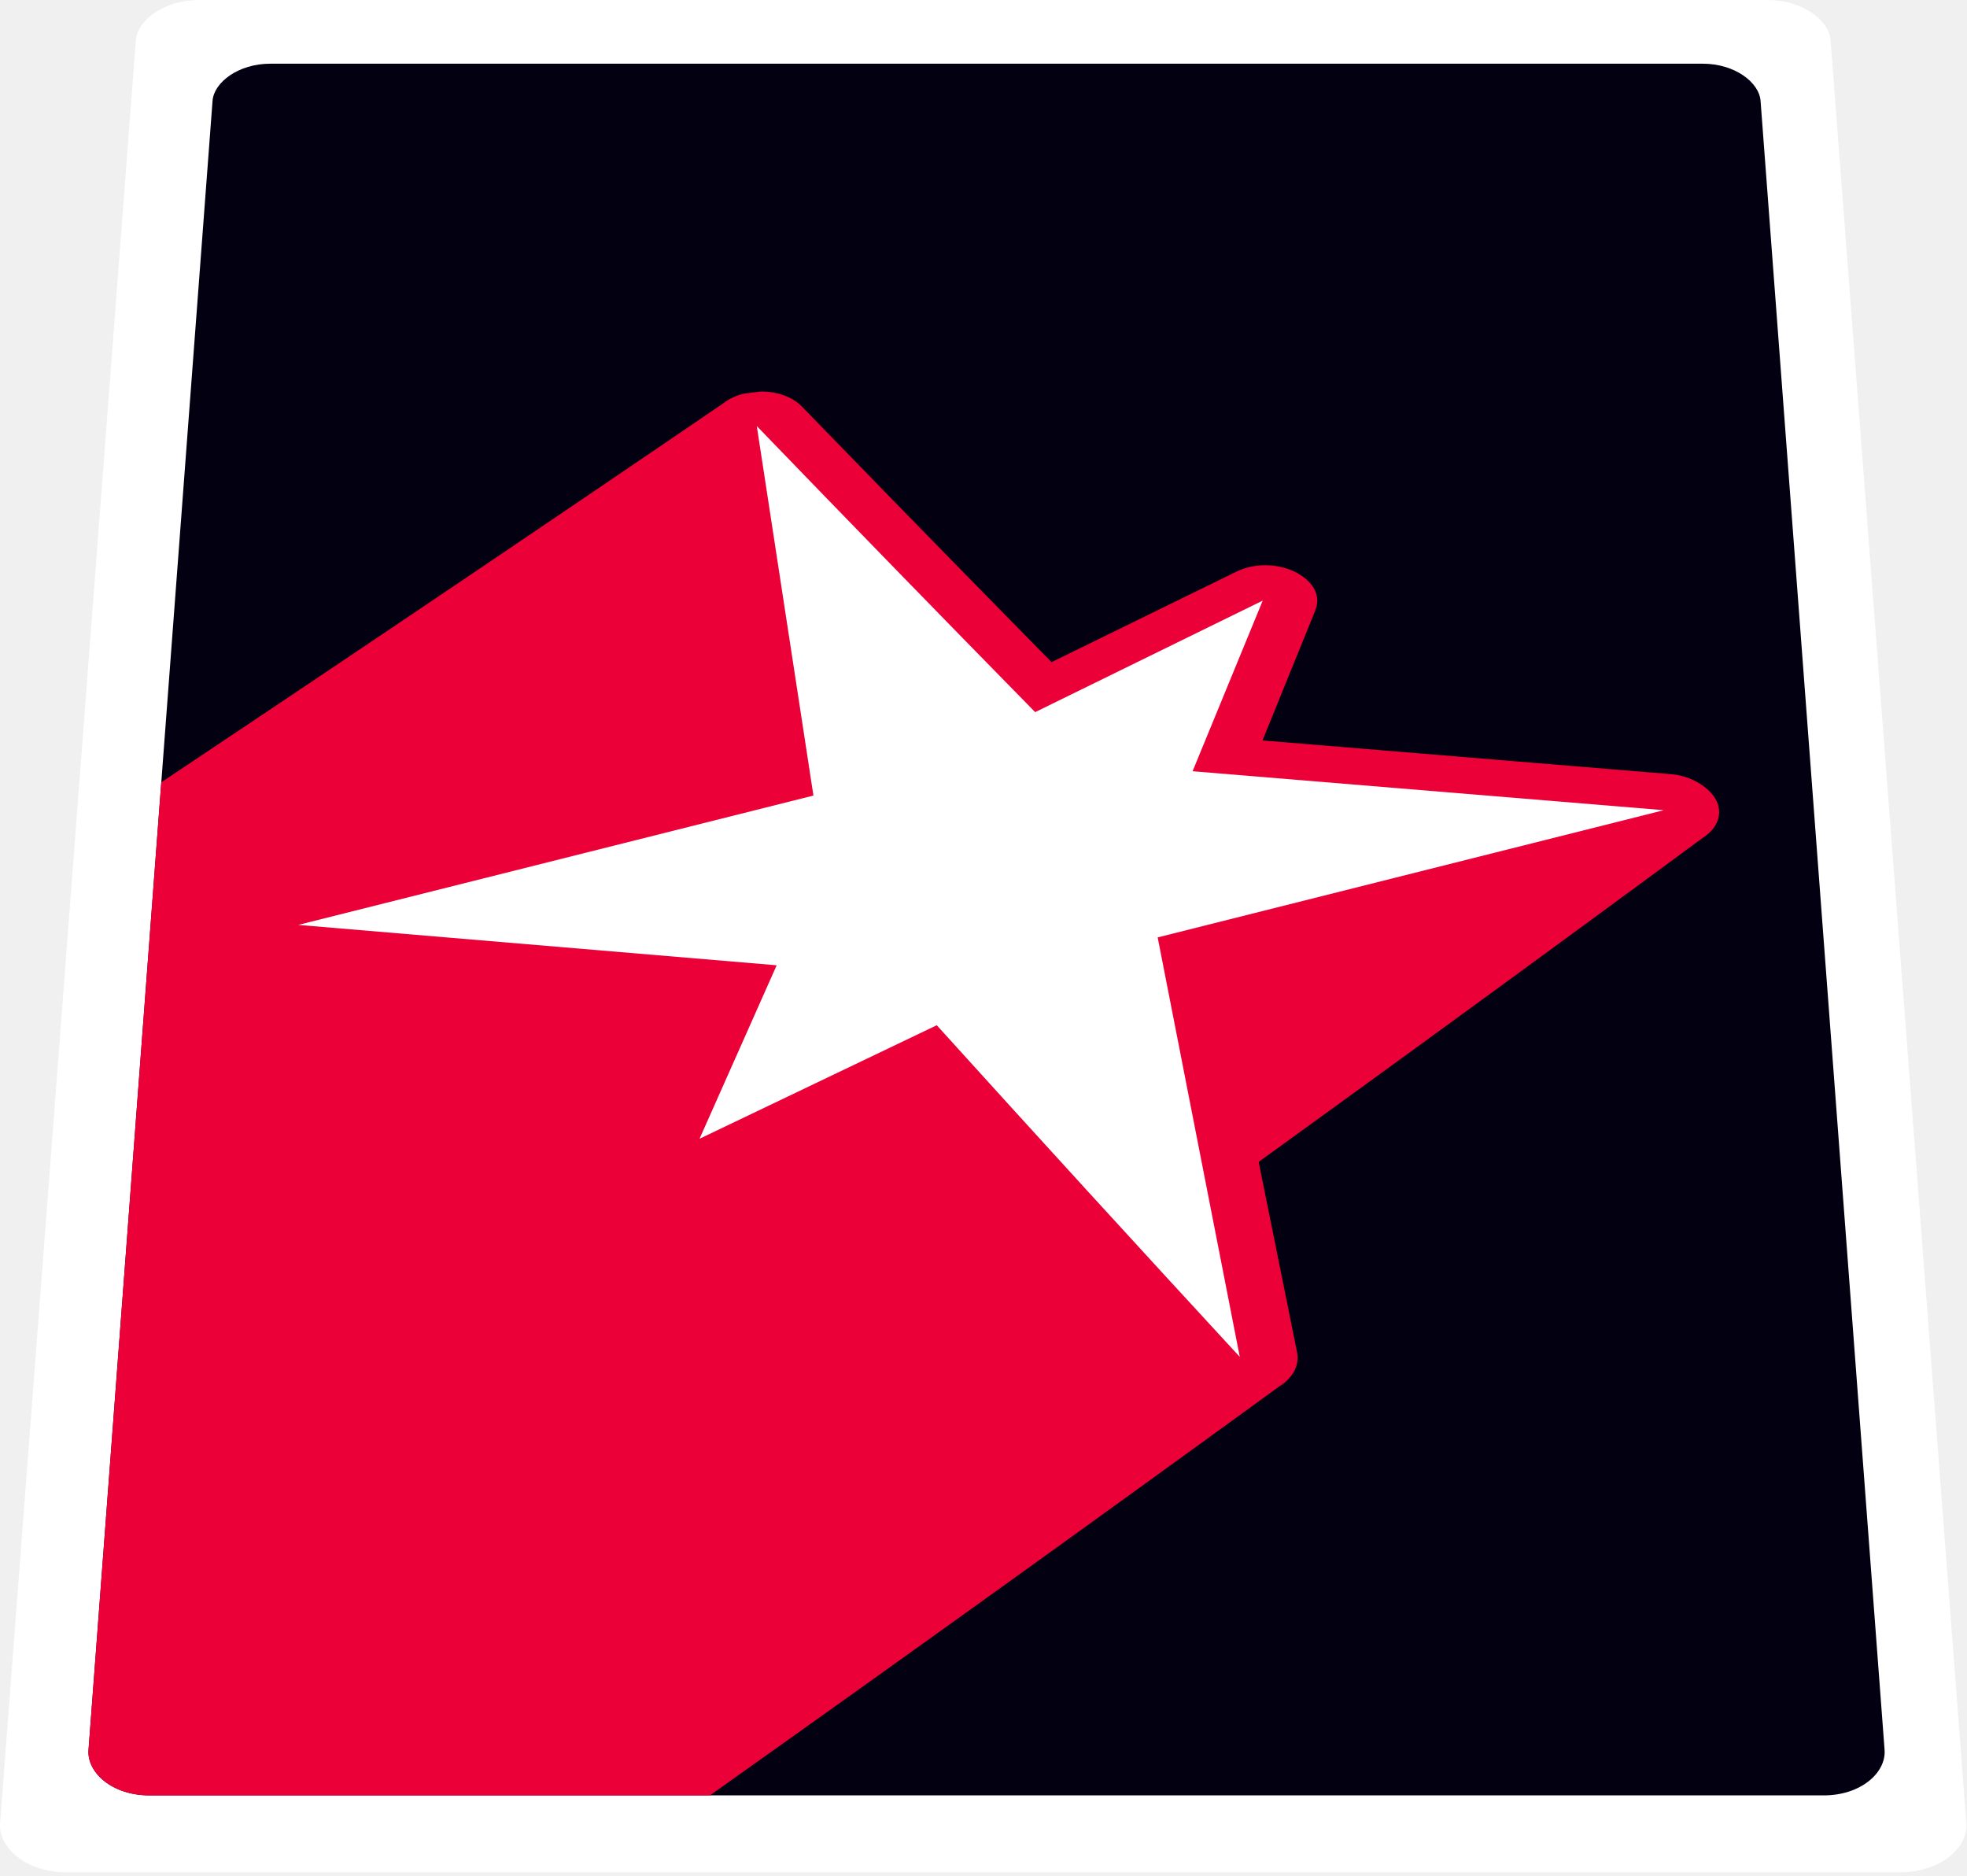
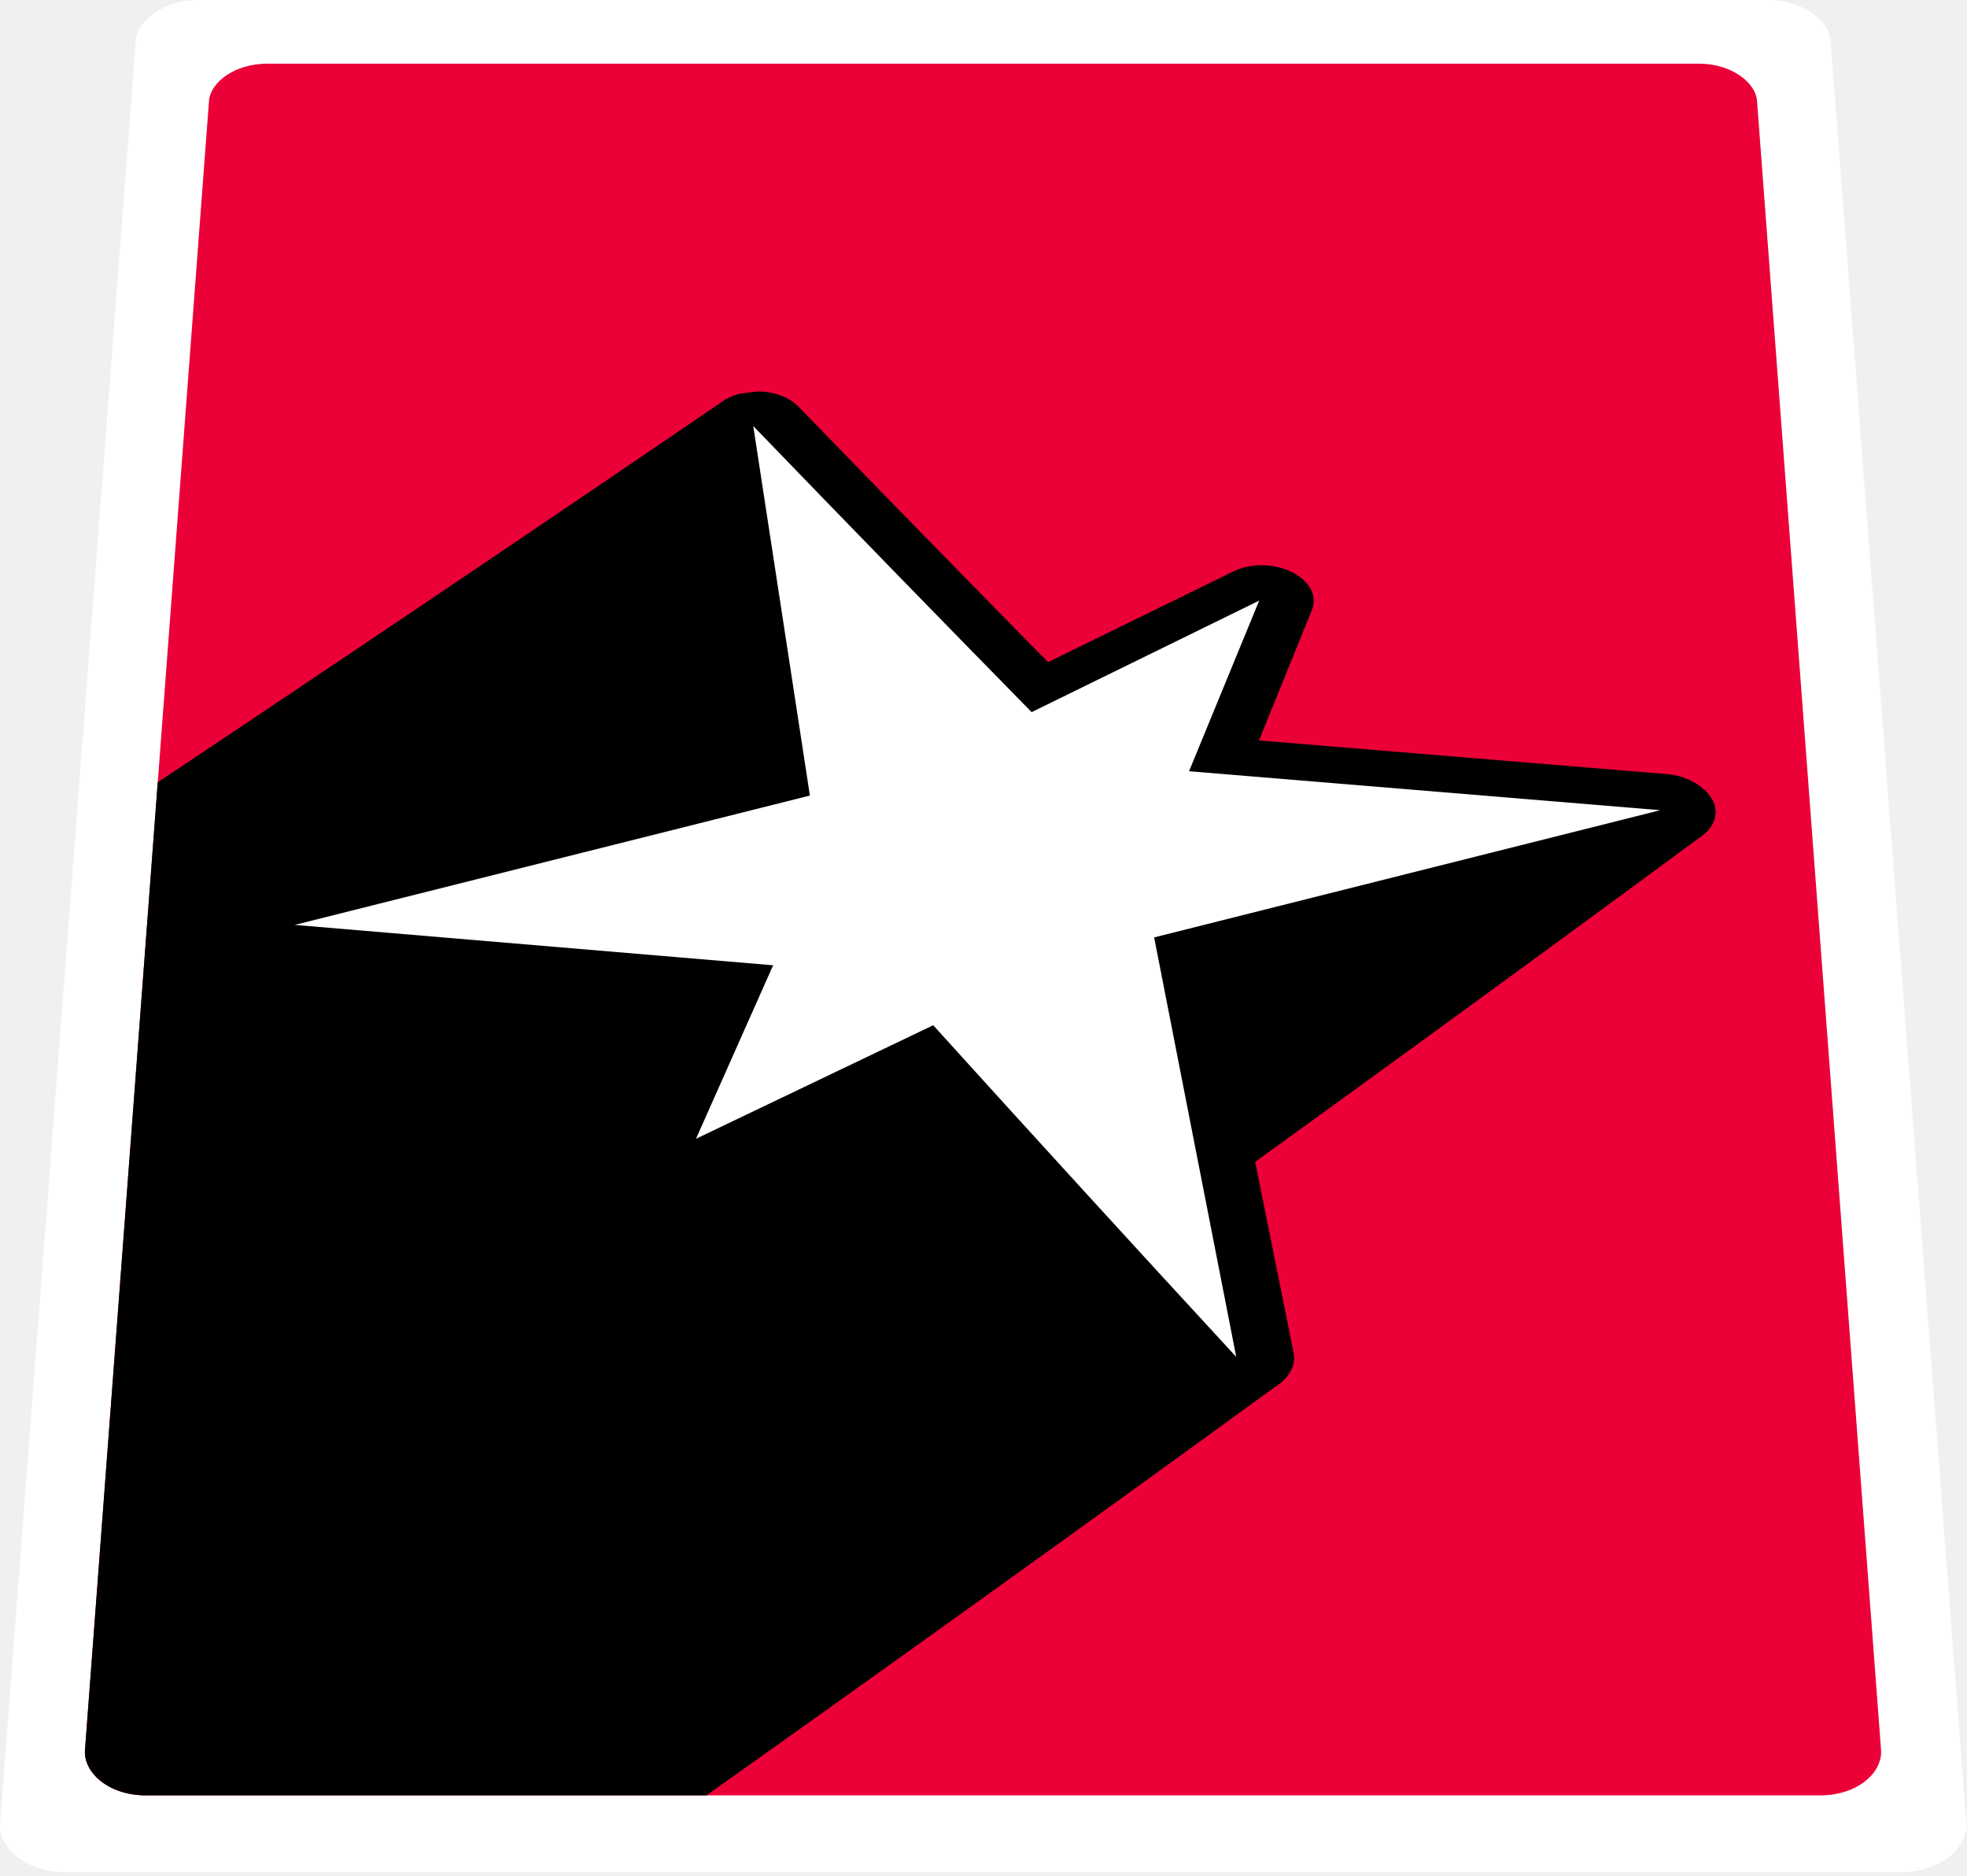
<svg xmlns="http://www.w3.org/2000/svg" width="556" height="530" viewBox="0 0 556 530" fill="none">
  <path fill-rule="evenodd" clip-rule="evenodd" d="M0.025 515.26C12.819 347.291 25.611 179.322 38.404 11.353C38.836 5.685 46.412 0 56.315 0H499.525C509.428 0 517.004 5.685 517.437 11.353C530.229 179.322 543.021 347.291 555.815 515.26C556.342 522.186 548.527 529.168 536.949 529.168H18.892C7.313 529.168 -0.502 522.186 0.025 515.26Z" fill="white" />
-   <path fill-rule="evenodd" clip-rule="evenodd" d="M25.023 494.557C36.709 339.204 48.394 183.853 60.079 28.5C60.474 23.258 67.395 18 76.44 18H481.285C490.331 18 497.251 23.258 497.646 28.5C509.332 183.853 521.017 339.204 532.703 494.557C533.185 500.963 526.045 507.42 515.469 507.42H42.256C31.68 507.42 24.541 500.963 25.023 494.557Z" fill="#020011" />
-   <path fill-rule="evenodd" clip-rule="evenodd" d="M25.023 494.556C31.878 403.394 38.733 312.232 45.588 221.071L45.787 220.957L47.499 219.818L49.235 218.659L50.934 217.52L52.773 216.294L54.456 215.176L56.211 214.003L57.896 212.873L61.36 210.558L63.184 209.339L64.833 208.236L66.658 207.015L68.332 205.902L70.077 204.733L71.753 203.609L73.558 202.399L75.253 201.269L76.967 200.121L78.648 198.99L80.463 197.774L82.126 196.664L83.861 195.501L85.527 194.381L87.323 193.175L89.007 192.051L90.71 190.908L92.382 189.781L94.187 188.57L95.84 187.465L97.566 186.306L99.22 185.19L100.95 184.023L102.721 182.838L104.375 181.731L106.036 180.609L107.829 179.403L109.473 178.301L111.186 177.149L112.834 176.035L114.551 174.874L116.312 173.694L117.957 172.592L119.608 171.473L121.392 170.273L123.027 169.176L126.393 166.895L128.141 165.722L129.785 164.619L131.459 163.49L133.101 162.376L134.873 161.179L136.499 160.088L138.192 158.943L139.806 157.849L141.583 156.647L143.217 155.549L144.883 154.423L146.514 153.315L148.277 152.123L149.893 151.034L151.577 149.896L153.179 148.805L154.947 147.609L156.515 146.547L158.266 145.363L159.849 144.29L161.587 143.111L163.216 142.012L164.881 140.885L166.473 139.8L168.231 138.607L169.845 137.519L171.494 136.4L173.103 135.302L174.832 134.128L176.452 133.034L178.107 131.911L179.689 130.829L181.438 129.643L183.043 128.558L184.68 127.444L186.28 126.351L187.999 125.181L189.611 124.091L191.254 122.974L192.83 121.896L194.567 120.714L196.149 119.641L197.744 118.55L199.421 117.403L201.05 116.295L202.72 115.162L204.325 114.072C206.018 112.721 208.069 111.806 210.153 111.266L215.117 110.643C216.1 110.643 222.528 110.643 226.659 114.887C261.692 151.025 291.569 181.379 297.237 187.137C314.672 178.605 332.106 170.072 349.542 161.539C352.036 160.312 354.897 159.754 357.661 159.754C358.355 159.754 362.305 159.754 366.121 161.658C367.004 162.099 374.476 165.833 371.733 172.648C366.778 184.854 361.824 197.06 356.869 209.266C395.368 212.444 433.866 215.622 472.366 218.8C479.228 219.36 484.83 223.798 485.747 227.839C486.979 233.273 481.95 236.399 481.268 236.823L478.071 239.169L476.477 240.341L474.93 241.485L473.303 242.688L471.648 243.902L470.155 245L468.501 246.223L466.895 247.402L465.257 248.602L463.735 249.72L462.1 250.927L460.48 252.118L458.822 253.329L457.32 254.432L455.656 255.66L454.041 256.844L452.391 258.048L450.861 259.171L449.216 260.383L447.585 261.579L445.919 262.795L444.407 263.902L442.734 265.135L441.107 266.323L439.448 267.533L437.909 268.661L436.198 269.911L434.652 271.044L431.415 273.41L429.731 274.648L428.108 275.833L426.415 277.064L424.877 278.186L423.212 279.409L421.56 280.614L419.872 281.84L418.343 282.955L416.647 284.198L415.016 285.389L413.313 286.625L411.764 287.753L410.088 288.98L408.428 290.189L405.134 292.575L401.843 294.983L400.13 296.224L398.571 297.357L396.885 298.588L395.159 299.837L393.56 300.995L391.947 302.173L390.242 303.415L388.588 304.615L386.867 305.862L385.298 306.999L383.602 308.235L381.865 309.488L380.257 310.651L378.633 311.834L376.918 313.082L375.256 314.286L373.52 315.538L371.943 316.679L370.237 317.92L368.545 319.146L366.829 320.381L365.237 321.534L363.51 322.786L361.838 323.996L360.094 325.252L358.507 326.398L356.788 327.644L355.789 328.416L366.622 382.126C367.813 388.011 362.317 391.397 361.57 391.856L358.117 394.357L356.395 395.607L352.967 398.108L351.178 399.402L349.566 400.572L347.779 401.875L346.044 403.133L344.274 404.412L342.633 405.603L340.865 406.891L339.115 408.159L337.325 409.45L335.703 410.625L333.905 411.933L332.159 413.195L330.378 414.479L328.725 415.676L326.948 416.968L325.186 418.242L323.386 419.537L321.754 420.718L319.945 422.032L318.189 423.299L316.397 424.587L314.734 425.788L312.886 427.122L311.215 428.329L307.719 430.85L305.899 432.169L304.146 433.432L302.318 434.744L300.655 435.941L298.857 437.243L297.072 438.527L295.249 439.833L293.596 441.022L291.766 442.347L290.003 443.614L288.164 444.932L286.491 446.133L284.679 447.44L282.886 448.729L281.051 450.041L279.33 451.272L277.589 452.527L275.772 453.837L273.922 455.16L272.237 456.367L270.416 457.679L268.551 459.009L266.825 460.243L265.081 461.497L263.239 462.82L261.453 464.101L259.592 465.427L257.898 466.639L256.065 467.956L254.188 469.292L252.451 470.531L248.843 473.12L247.047 474.403L245.173 475.736L243.469 476.953L241.625 478.275L239.797 479.579L237.944 480.896L236.223 482.125L234.358 483.459L232.551 484.747L230.666 486.085L228.952 487.307L227.095 488.633L225.258 489.944L223.392 491.265L221.661 492.499L219.784 493.838L217.967 495.132L216.07 496.475L214.344 497.701L210.671 500.31L208.752 501.674L207.01 502.913L205.122 504.258L203.292 505.556L201.385 506.905L200.722 507.419H42.251C31.678 507.419 24.541 500.961 25.023 494.556Z" fill="#EB0038" />
-   <path d="M327.235 264.933C334.97 304.453 342.705 343.973 350.442 383.494C322.424 353.135 291.579 319.37 264.787 289.755C242.436 300.451 220.085 311.148 197.734 321.844C205.002 305.5 212.269 289.156 219.537 272.812C174.461 269.008 129.386 265.204 84.311 261.399C132.85 249.214 181.388 237.028 229.928 224.843C224.591 190.032 219.254 155.222 213.917 120.411C238.496 145.885 267.12 175.302 292.605 201.265C314.046 190.758 335.487 180.251 356.928 169.744C350.319 185.819 343.71 201.895 337.101 217.972C381.501 221.64 425.899 225.31 470.299 228.98C422.611 240.964 374.922 252.948 327.235 264.933Z" fill="white" />
+   <path fill-rule="evenodd" clip-rule="evenodd" d="M24.023 494.557C35.709 339.204 47.394 183.853 59.079 28.5C59.474 23.258 66.395 18 75.44 18H480.285C489.331 18 496.251 23.258 496.646 28.5C508.332 183.853 520.017 339.204 531.703 494.557C532.185 500.963 525.045 507.42 514.469 507.42H41.256C30.68 507.42 23.541 500.963 24.023 494.557Z" fill="#EB0038" />
+   <path fill-rule="evenodd" clip-rule="evenodd" d="M24.023 494.556C30.878 403.394 37.733 312.232 44.588 221.071L44.787 220.957L46.499 219.818L48.235 218.659L49.934 217.52L51.773 216.294L53.456 215.176L55.211 214.003L56.896 212.873L60.36 210.558L62.184 209.339L63.833 208.236L65.658 207.015L67.332 205.902L69.077 204.733L70.753 203.609L72.558 202.399L74.253 201.269L75.967 200.121L77.648 198.99L79.463 197.774L81.126 196.664L82.861 195.501L84.527 194.381L86.323 193.175L88.007 192.051L89.71 190.908L91.382 189.781L93.187 188.57L94.84 187.465L96.566 186.306L98.22 185.19L99.95 184.023L101.721 182.838L103.375 181.731L105.036 180.609L106.829 179.403L108.473 178.301L110.186 177.149L111.834 176.035L113.551 174.874L115.312 173.694L116.957 172.592L118.608 171.473L120.392 170.273L122.027 169.176L125.393 166.895L127.141 165.722L128.785 164.619L130.459 163.49L132.101 162.376L133.873 161.179L135.499 160.088L137.192 158.943L138.806 157.849L140.583 156.647L142.217 155.549L143.883 154.423L145.514 153.315L147.277 152.123L148.893 151.034L150.577 149.896L152.179 148.805L153.947 147.609L155.515 146.547L157.266 145.363L158.849 144.29L160.587 143.111L162.216 142.012L163.881 140.885L165.473 139.8L167.231 138.607L168.845 137.519L170.494 136.4L172.103 135.302L173.832 134.128L175.452 133.034L177.107 131.911L178.689 130.829L180.438 129.643L182.043 128.558L183.68 127.444L185.28 126.351L186.999 125.181L188.611 124.091L190.254 122.974L191.83 121.896L193.567 120.714L195.149 119.641L196.744 118.55L198.421 117.403L200.05 116.295L201.72 115.162L203.325 114.072C205.018 112.721 207.069 111.806 209.153 111.266L214.117 110.643C215.1 110.643 221.528 110.643 225.659 114.887C260.692 151.025 290.569 181.379 296.237 187.137C313.672 178.605 331.106 170.072 348.542 161.539C351.036 160.312 353.897 159.754 356.661 159.754C357.355 159.754 361.305 159.754 365.121 161.658C366.004 162.099 373.476 165.833 370.733 172.648C365.778 184.854 360.824 197.06 355.869 209.266C394.368 212.444 432.866 215.622 471.366 218.8C478.228 219.36 483.83 223.798 484.747 227.839C485.979 233.273 480.95 236.399 480.268 236.823L477.071 239.169L475.477 240.341L473.93 241.485L472.303 242.688L470.648 243.902L469.155 245L467.501 246.223L465.895 247.402L464.257 248.602L462.735 249.72L461.1 250.927L459.48 252.118L457.822 253.329L456.32 254.432L454.656 255.66L453.041 256.844L451.391 258.048L449.861 259.171L448.216 260.383L446.585 261.579L444.919 262.795L443.407 263.902L441.734 265.135L440.107 266.323L438.448 267.533L436.909 268.661L435.198 269.911L433.652 271.044L430.415 273.41L428.731 274.648L427.108 275.833L425.415 277.064L423.877 278.186L422.212 279.409L420.56 280.614L418.872 281.84L417.343 282.955L415.647 284.198L414.016 285.389L412.313 286.625L410.764 287.753L409.088 288.98L407.428 290.189L404.134 292.575L400.843 294.983L399.13 296.224L397.571 297.357L395.885 298.588L394.159 299.837L392.56 300.995L390.947 302.173L389.242 303.415L387.588 304.615L385.867 305.862L384.298 306.999L382.602 308.235L380.865 309.488L379.257 310.651L377.633 311.834L375.918 313.082L374.256 314.286L372.52 315.538L370.943 316.679L369.237 317.92L367.545 319.146L365.829 320.381L364.237 321.534L362.51 322.786L360.838 323.996L359.094 325.252L357.507 326.398L355.788 327.644L354.789 328.416L365.622 382.126C366.813 388.011 361.317 391.397 360.57 391.856L357.117 394.357L355.395 395.607L351.967 398.108L350.178 399.402L348.566 400.572L346.779 401.875L345.044 403.133L343.274 404.412L341.633 405.603L339.865 406.891L338.115 408.159L336.325 409.45L334.703 410.625L332.905 411.933L331.159 413.195L329.378 414.479L327.725 415.676L325.948 416.968L324.186 418.242L322.386 419.537L320.754 420.718L318.945 422.032L317.189 423.299L315.397 424.587L313.734 425.788L311.886 427.122L310.215 428.329L306.719 430.85L304.899 432.169L303.146 433.432L301.318 434.744L299.655 435.941L297.857 437.243L296.072 438.527L294.249 439.833L292.596 441.022L290.766 442.347L289.003 443.614L287.164 444.932L285.491 446.133L283.679 447.44L281.886 448.729L280.051 450.041L278.33 451.272L276.589 452.527L274.772 453.837L272.922 455.16L271.237 456.367L269.416 457.679L267.551 459.009L265.825 460.243L264.081 461.497L262.239 462.82L260.453 464.101L258.592 465.427L256.898 466.639L255.065 467.956L253.188 469.292L251.451 470.531L247.843 473.12L246.047 474.403L244.173 475.736L242.469 476.953L240.625 478.275L238.797 479.579L236.944 480.896L235.223 482.125L233.358 483.459L231.551 484.747L229.666 486.085L227.952 487.307L226.095 488.633L224.258 489.944L222.392 491.265L220.661 492.499L218.784 493.838L216.967 495.132L215.07 496.475L213.344 497.701L209.671 500.31L207.752 501.674L206.01 502.913L204.122 504.258L202.292 505.556L200.385 506.905L199.722 507.419H41.251C30.678 507.419 23.541 500.961 24.023 494.556Z" fill="black" />
+   <path d="M326.235 264.933C333.97 304.453 341.705 343.973 349.442 383.494C321.424 353.135 290.579 319.37 263.787 289.755C241.436 300.451 219.085 311.148 196.734 321.844C204.002 305.5 211.269 289.156 218.537 272.812C173.461 269.008 128.386 265.204 83.311 261.399C131.85 249.214 180.388 237.028 228.928 224.843C223.591 190.032 218.254 155.222 212.917 120.411C237.496 145.885 266.12 175.302 291.605 201.265C313.046 190.758 334.487 180.251 355.928 169.744C349.319 185.819 342.71 201.895 336.101 217.972C380.501 221.64 424.899 225.31 469.299 228.98C421.611 240.964 373.922 252.948 326.235 264.933Z" fill="white" />
</svg>
